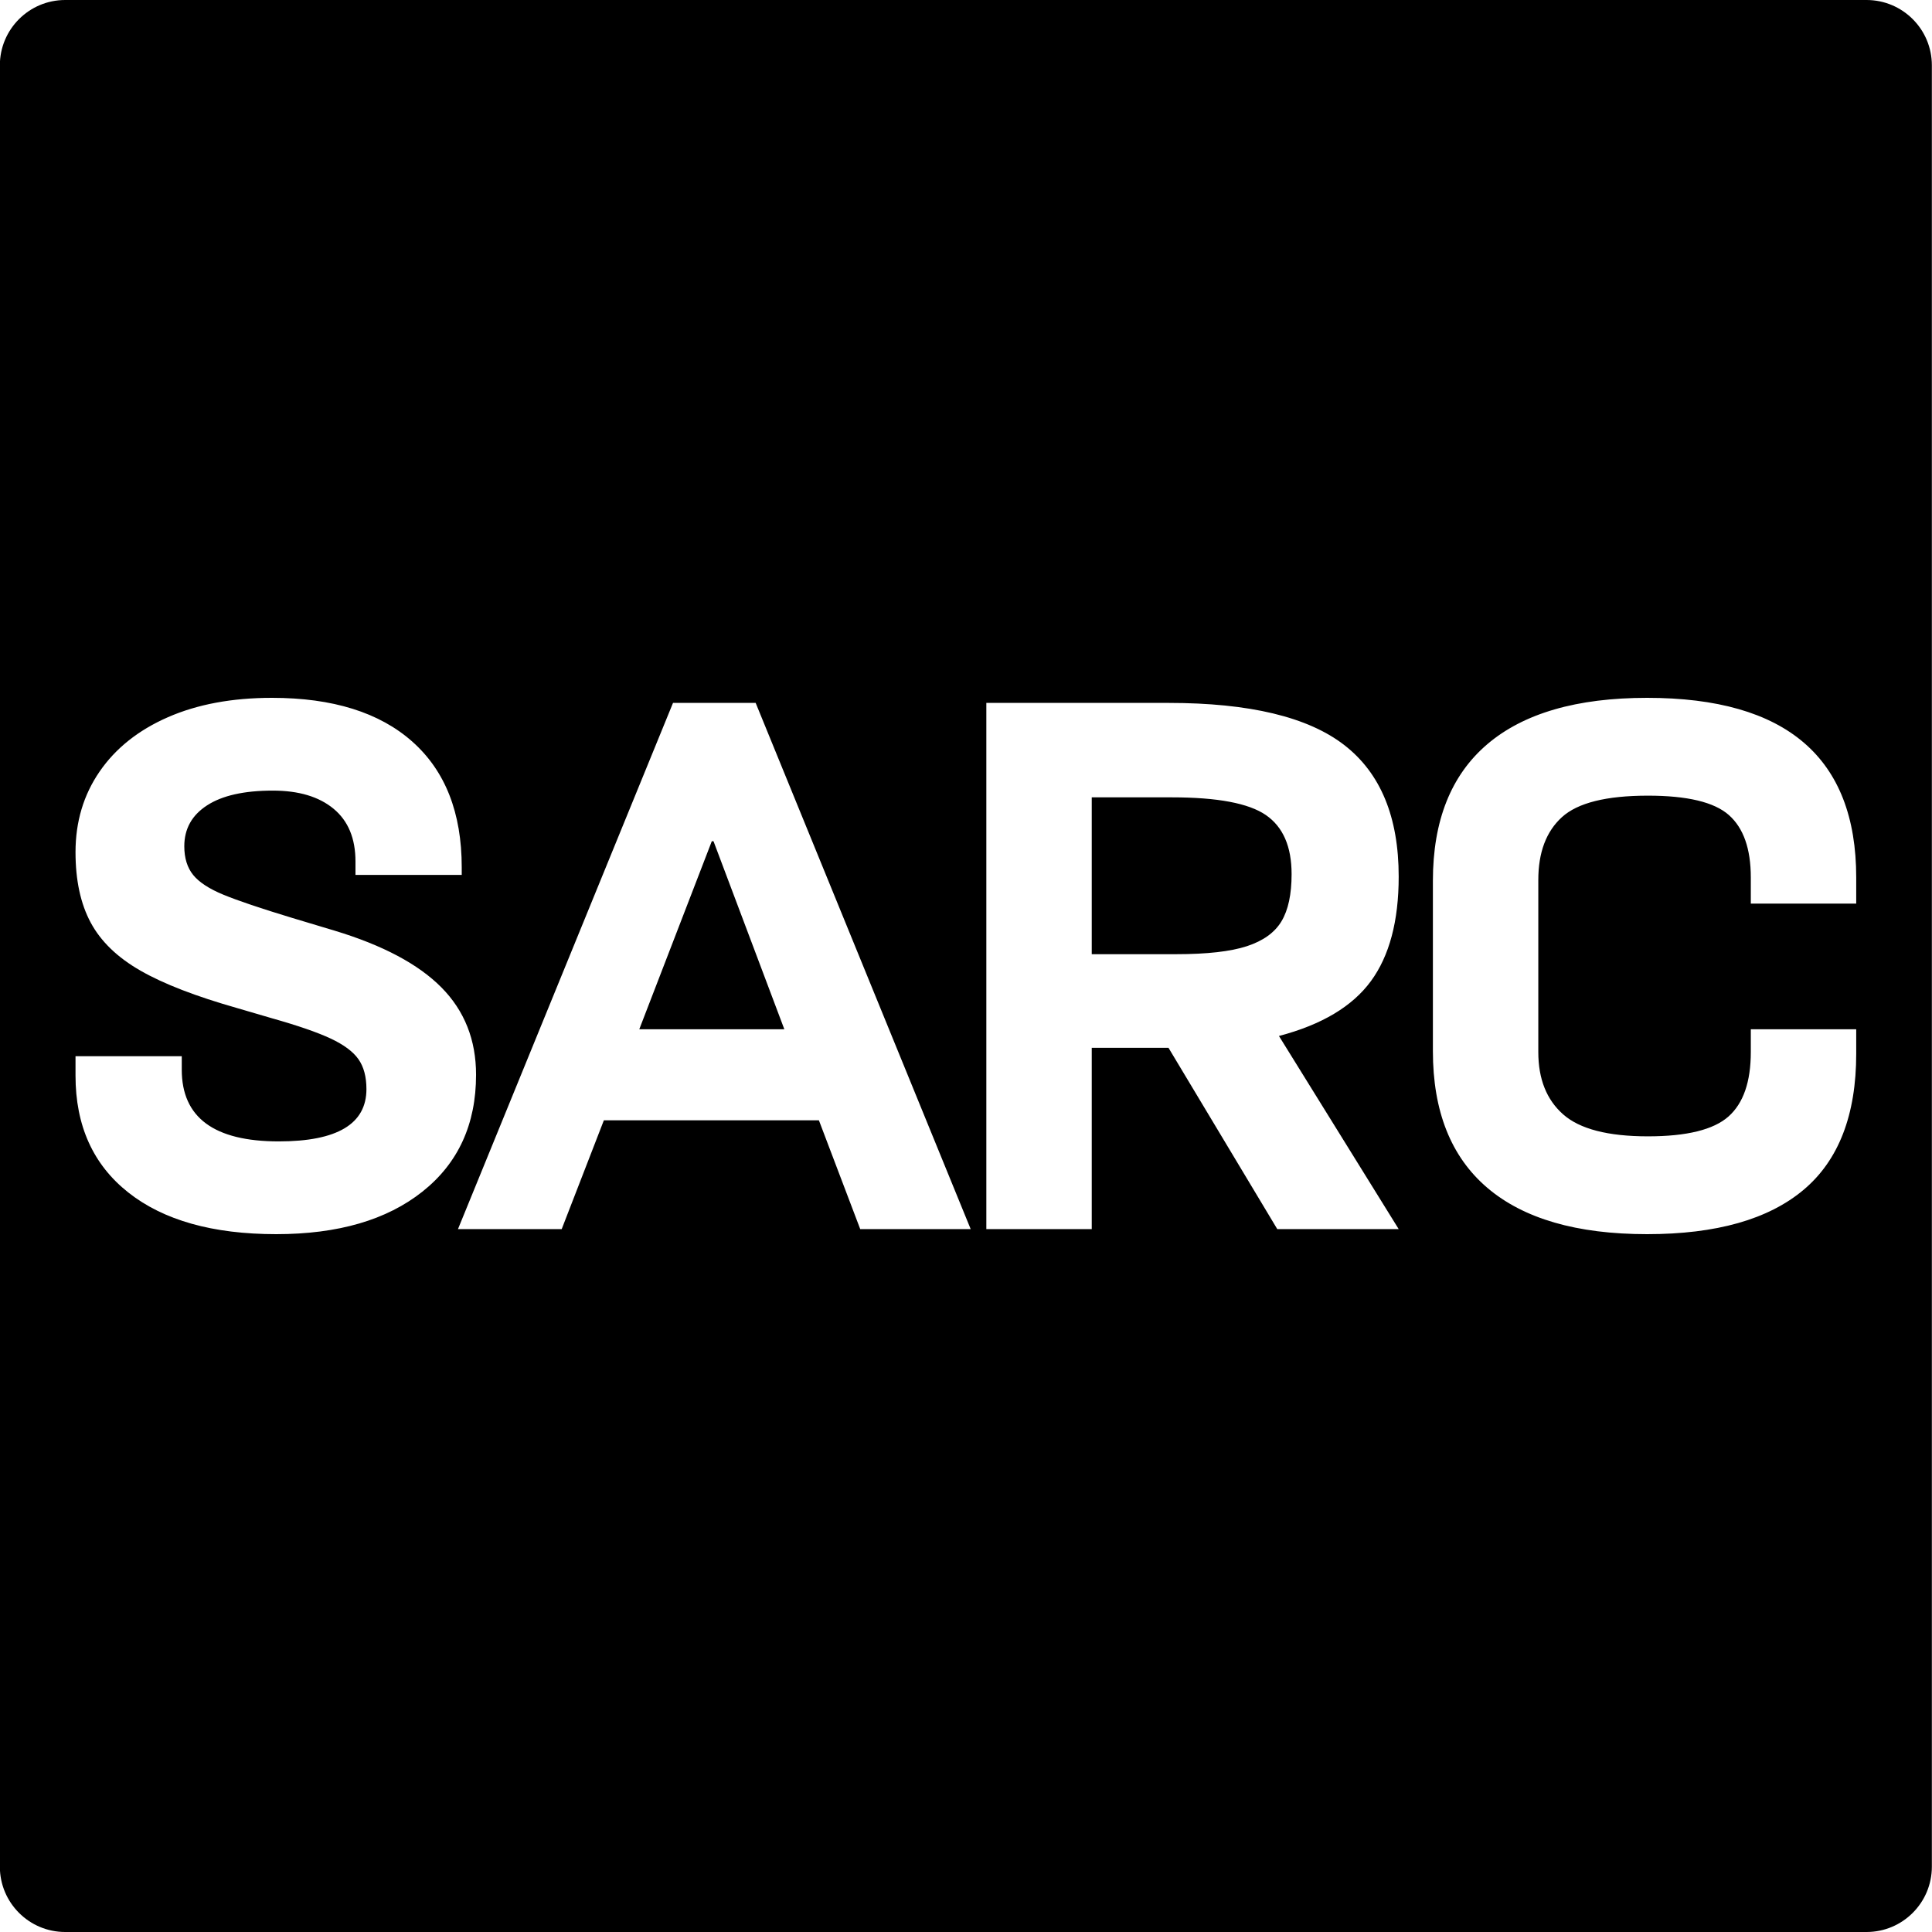
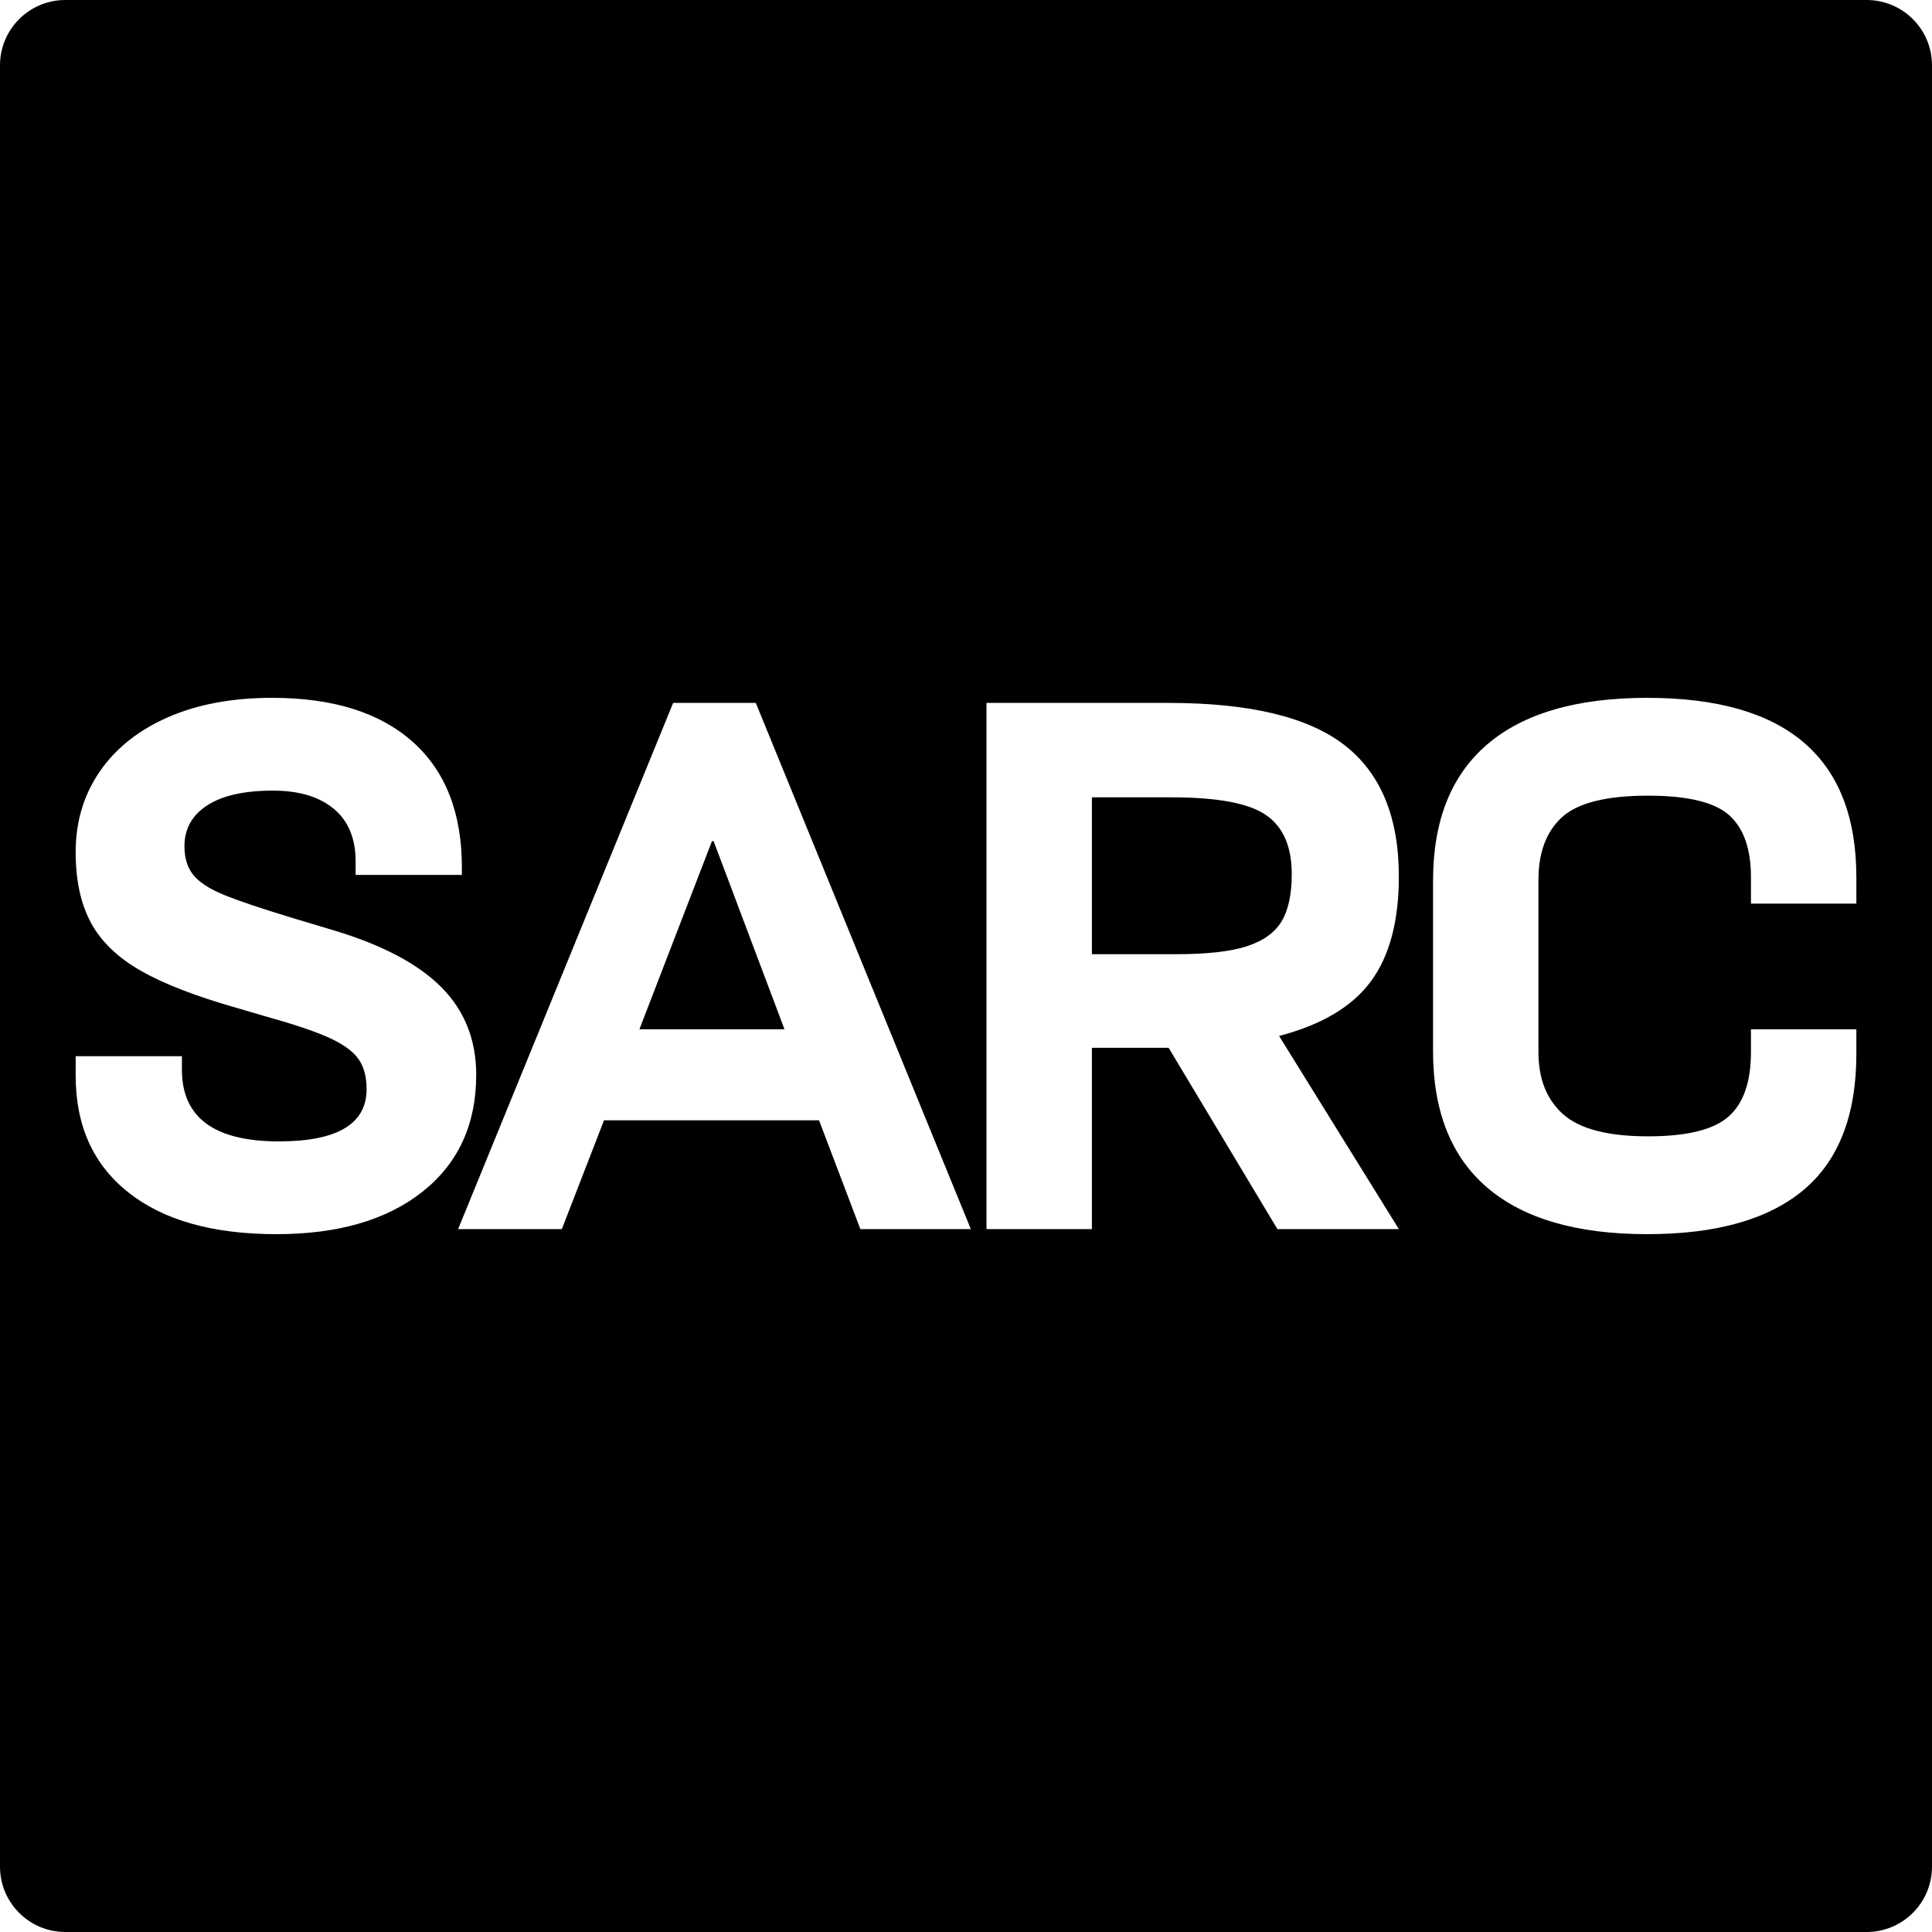
- <svg xmlns="http://www.w3.org/2000/svg" width="100%" height="100%" viewBox="0 0 125 125" version="1.1" xml:space="preserve" style="fill-rule:evenodd;clip-rule:evenodd;stroke-linejoin:round;stroke-miterlimit:2;">
-   <rect id="accountability" x="-0.009" y="0" width="125" height="125" style="fill:none;" />
-   <clipPath id="_clip1">
-     <rect x="-0.009" y="0" width="125" height="125" />
-   </clipPath>
-   <g clip-path="url(#_clip1)">
-     <path d="M124.991,4.227c0,-2.334 -1.892,-4.227 -4.227,-4.227c-17.99,0 -98.556,0 -116.546,0c-2.334,-0 -4.227,1.893 -4.227,4.227c0,13.344 0,103.202 0,116.546c0,2.334 1.893,4.227 4.227,4.227c17.99,-0 98.556,-0 116.546,-0c2.335,0 4.227,-1.893 4.227,-4.227c0,-13.344 0,-103.202 0,-116.546Zm-107.12,75.623c-4.11,-0 -7.302,-0.901 -9.575,-2.701c-2.274,-1.8 -3.41,-4.319 -3.41,-7.556l-0,-1.255l6.874,-0l0,0.873c0,3.091 2.091,4.637 6.274,4.637c3.783,0 5.674,-1.127 5.674,-3.382c0,-0.801 -0.172,-1.446 -0.518,-1.937c-0.345,-0.491 -0.946,-0.937 -1.8,-1.337c-0.855,-0.4 -2.119,-0.837 -3.792,-1.309l-2.237,-0.655c-2.692,-0.764 -4.783,-1.573 -6.274,-2.428c-1.492,-0.855 -2.565,-1.891 -3.219,-3.11c-0.655,-1.218 -0.982,-2.737 -0.982,-4.555c-0,-1.965 0.518,-3.701 1.555,-5.211c1.036,-1.509 2.509,-2.682 4.419,-3.519c1.909,-0.836 4.155,-1.255 6.738,-1.255c3.928,0 6.956,0.946 9.084,2.837c2.128,1.892 3.192,4.601 3.192,8.13l-0,0.491l-6.875,-0l0,-0.873c0,-1.492 -0.473,-2.628 -1.418,-3.41c-0.946,-0.782 -2.255,-1.173 -3.929,-1.173c-1.855,-0 -3.273,0.318 -4.255,0.955c-0.982,0.636 -1.473,1.518 -1.473,2.646c-0,0.763 0.191,1.382 0.573,1.855c0.382,0.472 1.036,0.9 1.964,1.282c0.927,0.382 2.409,0.882 4.446,1.5l2.728,0.819c3.128,0.945 5.438,2.173 6.929,3.682c1.491,1.51 2.237,3.392 2.237,5.647c0,3.201 -1.155,5.72 -3.464,7.556c-2.31,1.837 -5.465,2.756 -9.466,2.756Zm88.695,-0c-4.546,-0 -7.993,-1.001 -10.339,-3.001c-2.346,-2.001 -3.519,-4.947 -3.519,-8.839l0,-11.02c0,-3.892 1.173,-6.838 3.519,-8.839c2.346,-2 5.793,-3.001 10.339,-3.001c9.02,0 13.531,3.874 13.531,11.621l-0,1.692l-6.82,-0l-0,-1.692c-0,-1.855 -0.473,-3.2 -1.419,-4.037c-0.945,-0.837 -2.691,-1.255 -5.237,-1.255c-2.692,0 -4.547,0.464 -5.565,1.391c-1.019,0.928 -1.528,2.283 -1.528,4.065l0,11.13c0,1.746 0.537,3.092 1.61,4.037c1.072,0.946 2.9,1.419 5.483,1.419c2.509,-0 4.246,-0.428 5.21,-1.282c0.964,-0.855 1.446,-2.246 1.446,-4.174l-0,-1.473l6.82,-0l-0,1.582c-0,3.965 -1.137,6.902 -3.41,8.811c-2.274,1.91 -5.647,2.865 -10.121,2.865Zm-16.071,-23.133c0,2.873 -0.6,5.128 -1.8,6.765c-1.201,1.637 -3.183,2.819 -5.947,3.546l7.747,12.494l-7.856,0l-7.038,-11.73l-4.965,0l-0,11.73l-6.82,0l-0,-34.044l11.785,-0c5.237,-0 9.029,0.909 11.375,2.728c2.346,1.818 3.519,4.655 3.519,8.511Zm-37.512,15.767l-13.913,0l-2.728,7.038l-6.711,0l13.913,-34.044l5.347,-0l13.912,34.044l-7.147,0l-2.673,-7.038Zm-2.237,-5.892l-4.583,-12.167l-0.109,0l-4.692,12.167l9.384,-0Zm19.89,-4.856l5.456,0c2,0 3.528,-0.173 4.583,-0.518c1.054,-0.346 1.8,-0.882 2.236,-1.61c0.437,-0.727 0.655,-1.745 0.655,-3.055c0,-1.782 -0.554,-3.055 -1.664,-3.819c-1.109,-0.764 -3.137,-1.146 -6.083,-1.146l-5.183,0l-0,10.148Z" />
+ <svg xmlns="http://www.w3.org/2000/svg" xmlns:xlink="http://www.w3.org/1999/xlink" version="1.1" id="Layer_1" x="0px" y="0px" width="283.46px" height="283.46px" viewBox="0 0 283.46 283.46" enable-background="new 0 0 283.46 283.46" xml:space="preserve">
+   <g>
+     <defs>
+       <rect id="SVGID_1_" x="0" width="283.46" height="283.46" />
+     </defs>
+     <clipPath id="SVGID_2_">
+       <use xlink:href="#SVGID_1_" overflow="visible" />
+     </clipPath>
+     <g clip-path="url(#SVGID_2_)">
+       <path d="M283.46,9.585c0-5.293-4.291-9.585-9.586-9.585C233.08,0,50.382,0,9.586,0C4.293,0,0,4.292,0,9.585    c0,30.26,0,234.029,0,264.289c0,5.293,4.293,9.586,9.585,9.586c40.796,0,223.494,0,264.289,0c5.295,0,9.586-4.293,9.586-9.586    C283.46,243.615,283.46,39.845,283.46,9.585L283.46,9.585z M40.547,181.074c-9.32,0-16.559-2.043-21.713-6.125    c-5.157-4.082-7.732-9.793-7.732-17.135v-2.846h15.588v1.98c0,7.01,4.742,10.515,14.228,10.515c8.579,0,12.867-2.556,12.867-7.669    c0-1.816-0.39-3.279-1.175-4.393c-0.782-1.113-2.145-2.125-4.082-3.031c-1.939-0.908-4.805-1.898-8.599-2.969l-5.073-1.486    c-6.105-1.732-10.847-3.566-14.228-5.506c-3.383-1.938-5.817-4.287-7.3-7.052c-1.485-2.763-2.227-6.206-2.227-10.329    c0-4.456,1.174-8.393,3.526-11.817c2.35-3.422,5.69-6.081,10.021-7.979c4.329-1.896,9.422-2.846,15.28-2.846    c8.907,0,15.774,2.145,20.6,6.434c4.826,4.29,7.238,10.434,7.238,18.436v1.113h-15.59v-1.979c0-3.384-1.073-5.96-3.215-7.733    c-2.146-1.773-5.114-2.659-8.91-2.659c-4.207,0-7.422,0.721-9.649,2.165c-2.227,1.442-3.34,3.443-3.34,6    c0,1.73,0.433,3.135,1.299,4.207c0.866,1.07,2.349,2.041,4.454,2.907c2.102,0.866,5.463,2,10.082,3.401l6.186,1.857    c7.094,2.143,12.332,4.928,15.713,8.35c3.381,3.424,5.073,7.691,5.073,12.806c0,7.259-2.619,12.972-7.855,17.135    C56.774,178.99,49.62,181.074,40.547,181.074L40.547,181.074z M241.679,181.074c-10.309,0-18.125-2.27-23.445-6.805    c-5.32-4.537-7.98-11.219-7.98-20.044v-24.99c0-8.825,2.66-15.507,7.98-20.044c5.32-4.535,13.137-6.805,23.445-6.805    c20.453,0,30.684,8.785,30.684,26.352v3.838h-15.465v-3.838c0-4.206-1.074-7.256-3.219-9.154    c-2.143-1.897-6.102-2.846-11.875-2.846c-6.105,0-10.313,1.053-12.621,3.154c-2.311,2.104-3.465,5.178-3.465,9.219v25.238    c0,3.96,1.219,7.012,3.652,9.155c2.43,2.146,6.576,3.218,12.434,3.218c5.689,0,9.627-0.971,11.814-2.907    c2.186-1.938,3.279-5.093,3.279-9.466v-3.34h15.465v3.588c0,8.991-2.578,15.651-7.732,19.98    C259.474,178.909,251.824,181.074,241.679,181.074L241.679,181.074z M205.236,128.617c0,6.514-1.361,11.628-4.082,15.34    c-2.725,3.713-7.219,6.393-13.486,8.041l17.568,28.333h-17.816L171.46,153.73h-11.26v26.601h-15.465v-77.201h26.725    c11.875,0,20.475,2.062,25.795,6.187C202.576,113.439,205.236,119.872,205.236,128.617L205.236,128.617z M120.169,164.371h-31.55    l-6.186,15.96H67.214l31.55-77.201h12.125l31.549,77.201h-16.208L120.169,164.371z M115.097,151.009l-10.393-27.591h-0.248    l-10.64,27.591H115.097z M160.201,139.998h12.373c4.535,0,8-0.393,10.393-1.175c2.391-0.784,4.082-2,5.07-3.651    c0.99-1.648,1.486-3.957,1.486-6.928c0-4.041-1.258-6.928-3.773-8.66s-7.115-2.599-13.795-2.599h-11.754V139.998z" />
+     </g>
  </g>
</svg>
